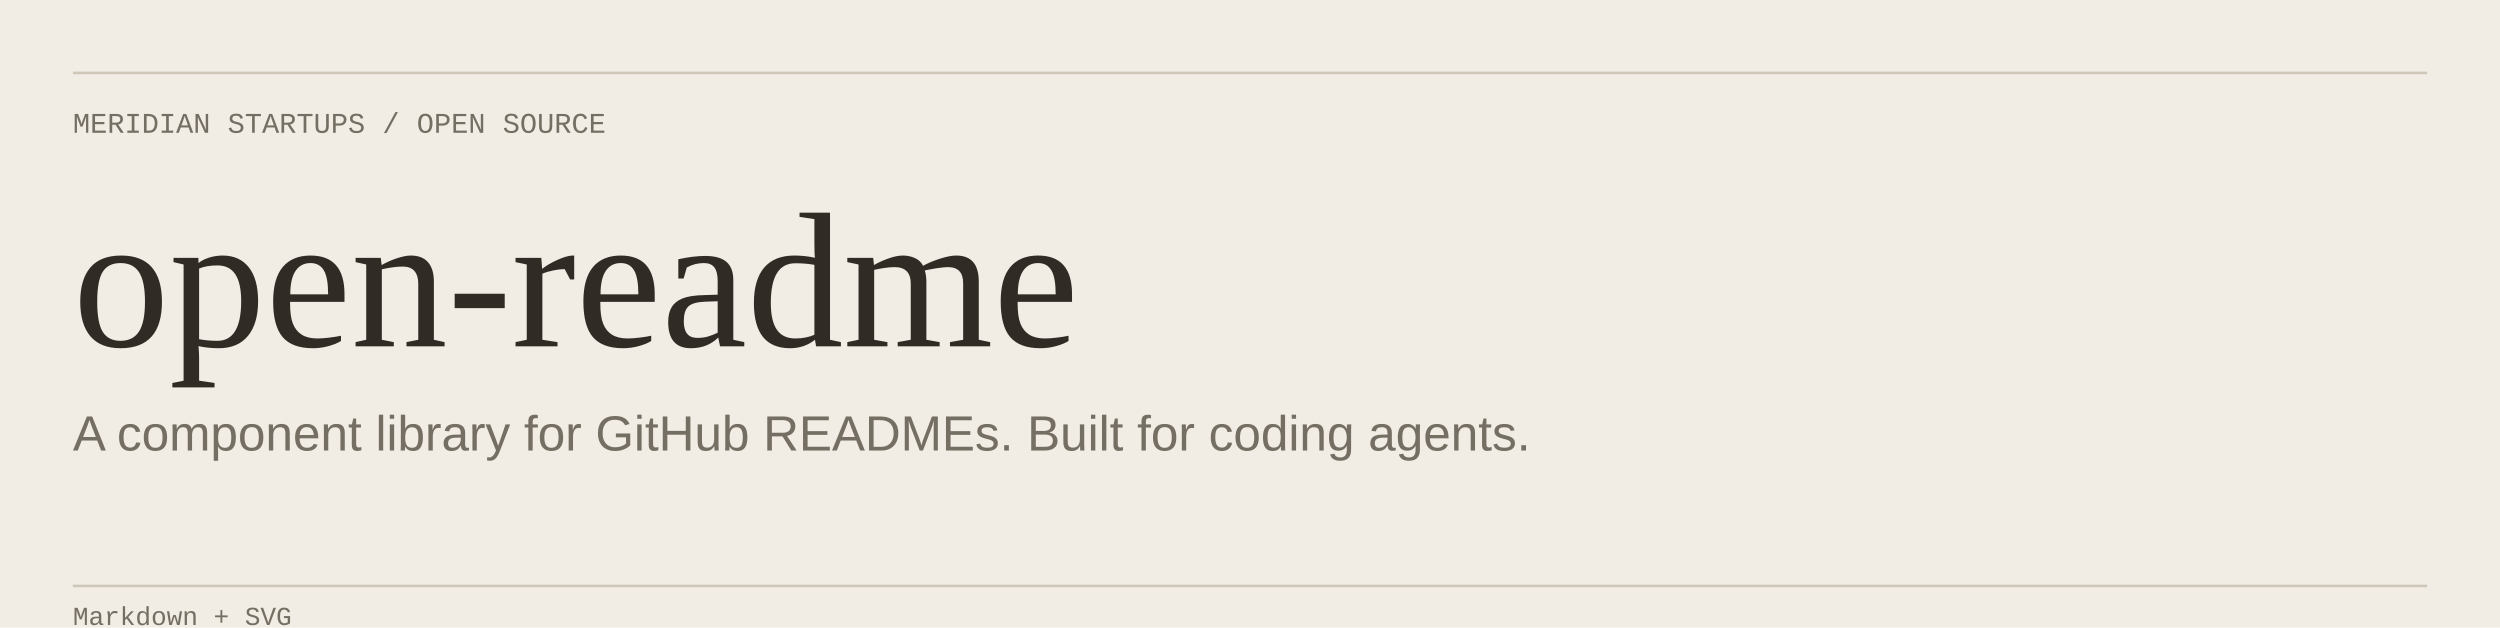
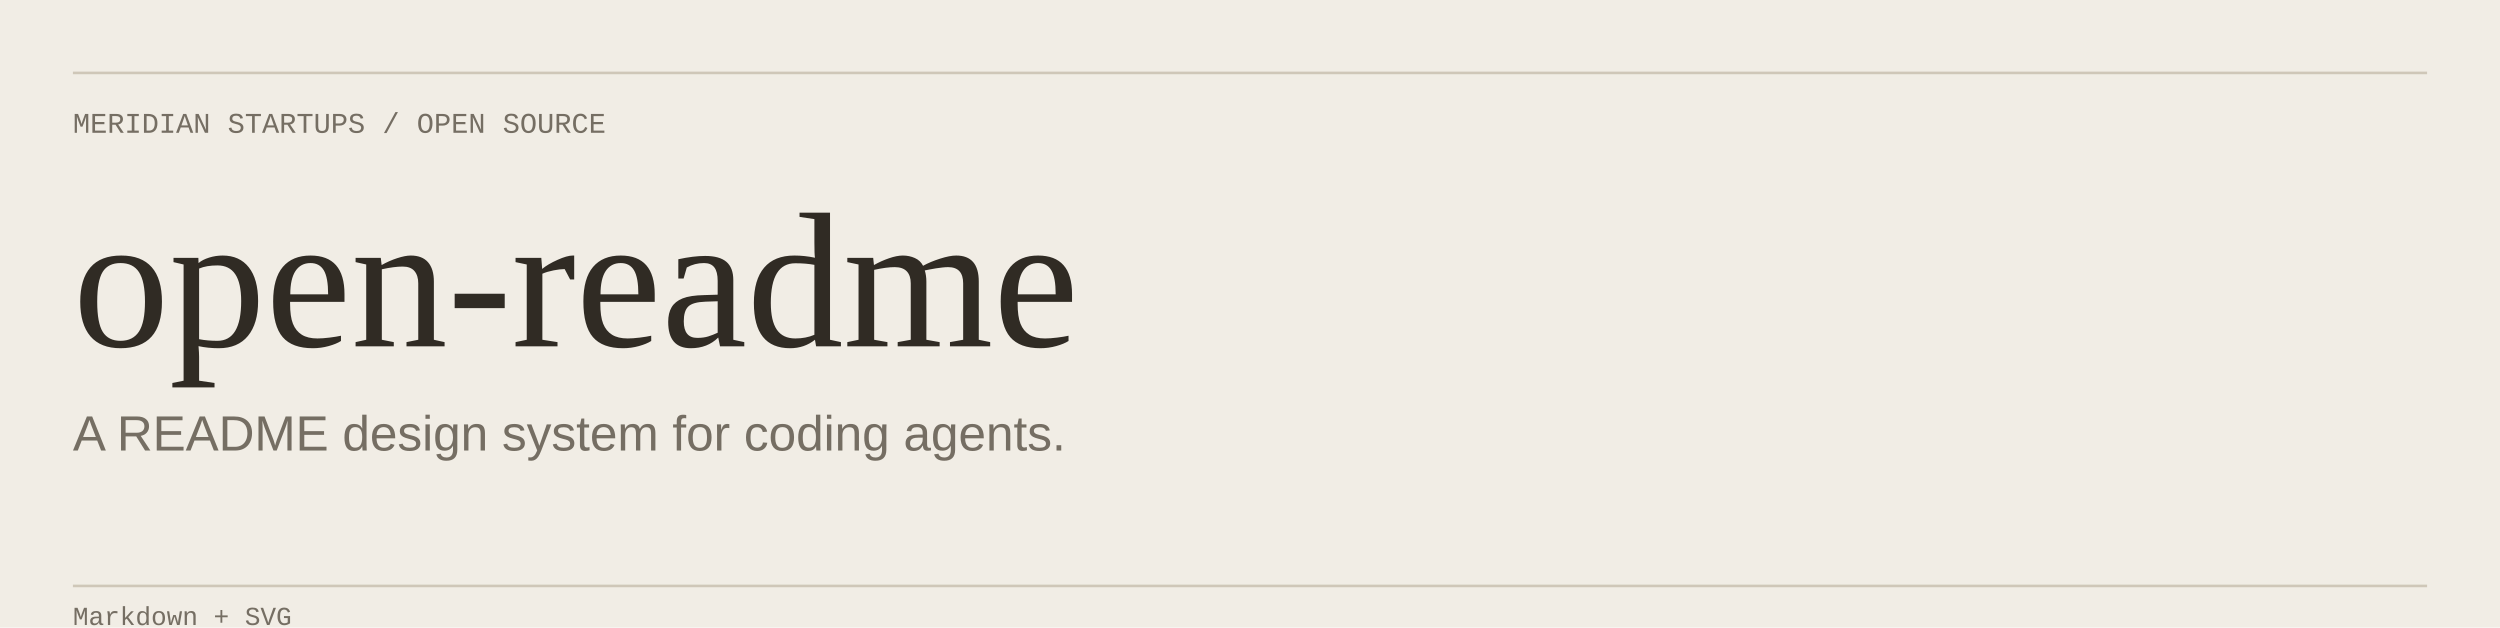
<svg xmlns="http://www.w3.org/2000/svg" width="960" height="241" viewBox="0 0 960 241" role="img" aria-labelledby="title">
  <rect x="0" y="0" width="960" height="241" rx="0" fill="#f1ede5" stroke="none" />
  <path d="M28 28L932 28" stroke="#cfc7b8" stroke-width="1" fill="none" />
  <text x="28" y="51" font-family="'SFMono-Regular', Consolas, 'Liberation Mono', monospace" font-size="11" font-weight="400" fill="#756e63" text-anchor="start">
    <tspan x="28" dy="0">MERIDIAN STARTUPS / OPEN SOURCE</tspan>
  </text>
  <text x="28" y="133" font-family="Georgia, 'Times New Roman', serif" font-size="74" font-weight="400" fill="#302b24" text-anchor="start">
    <tspan x="28" dy="0">open-readme</tspan>
  </text>
  <text x="28" y="173" font-family="-apple-system, BlinkMacSystemFont, 'Segoe UI', Arial, sans-serif" font-size="19" font-weight="400" fill="#756e63" text-anchor="start">
-     <tspan x="28" dy="0">A component library for GitHub READMEs. Built for coding agents.</tspan>
+     <tspan x="28" dy="0">A README design system for coding agents.</tspan>
  </text>
  <path d="M28 225L932 225" stroke="#cfc7b8" stroke-width="1" fill="none" />
  <text x="28" y="240" font-family="'SFMono-Regular', Consolas, 'Liberation Mono', monospace" font-size="10" font-weight="400" fill="#756e63" text-anchor="start">
    <tspan x="28" dy="0">Markdown + SVG</tspan>
  </text>
</svg>
